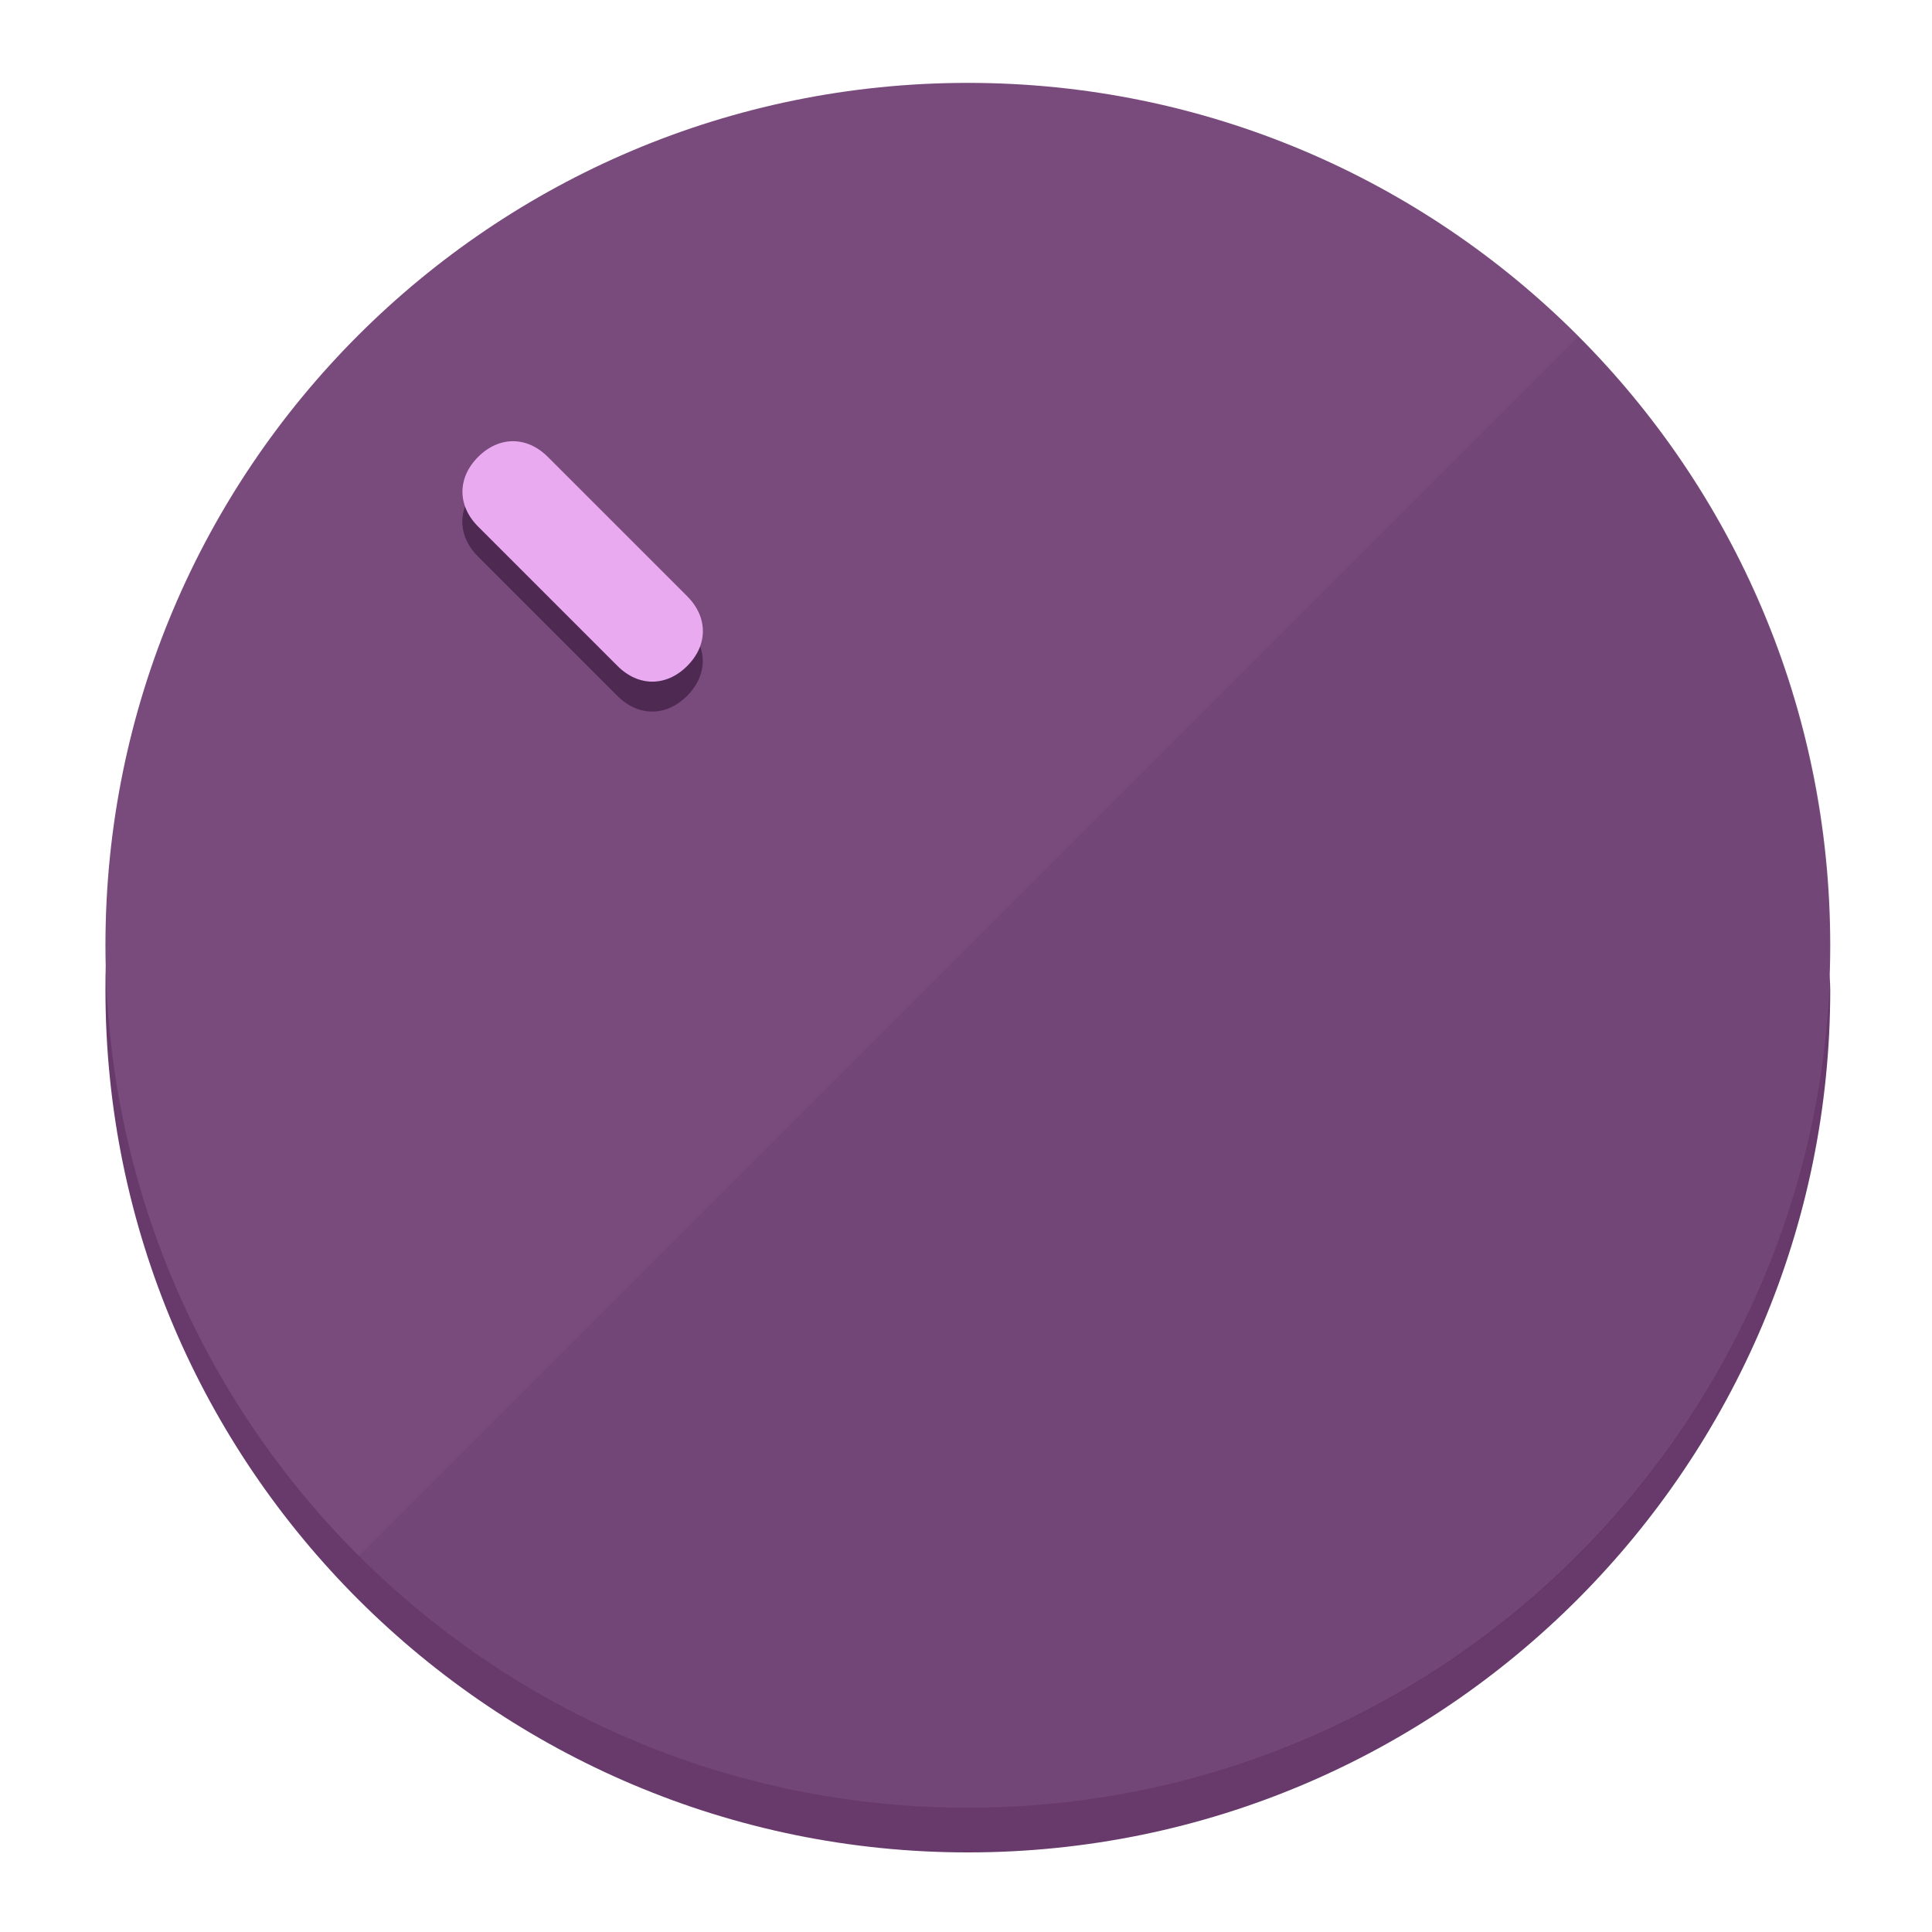
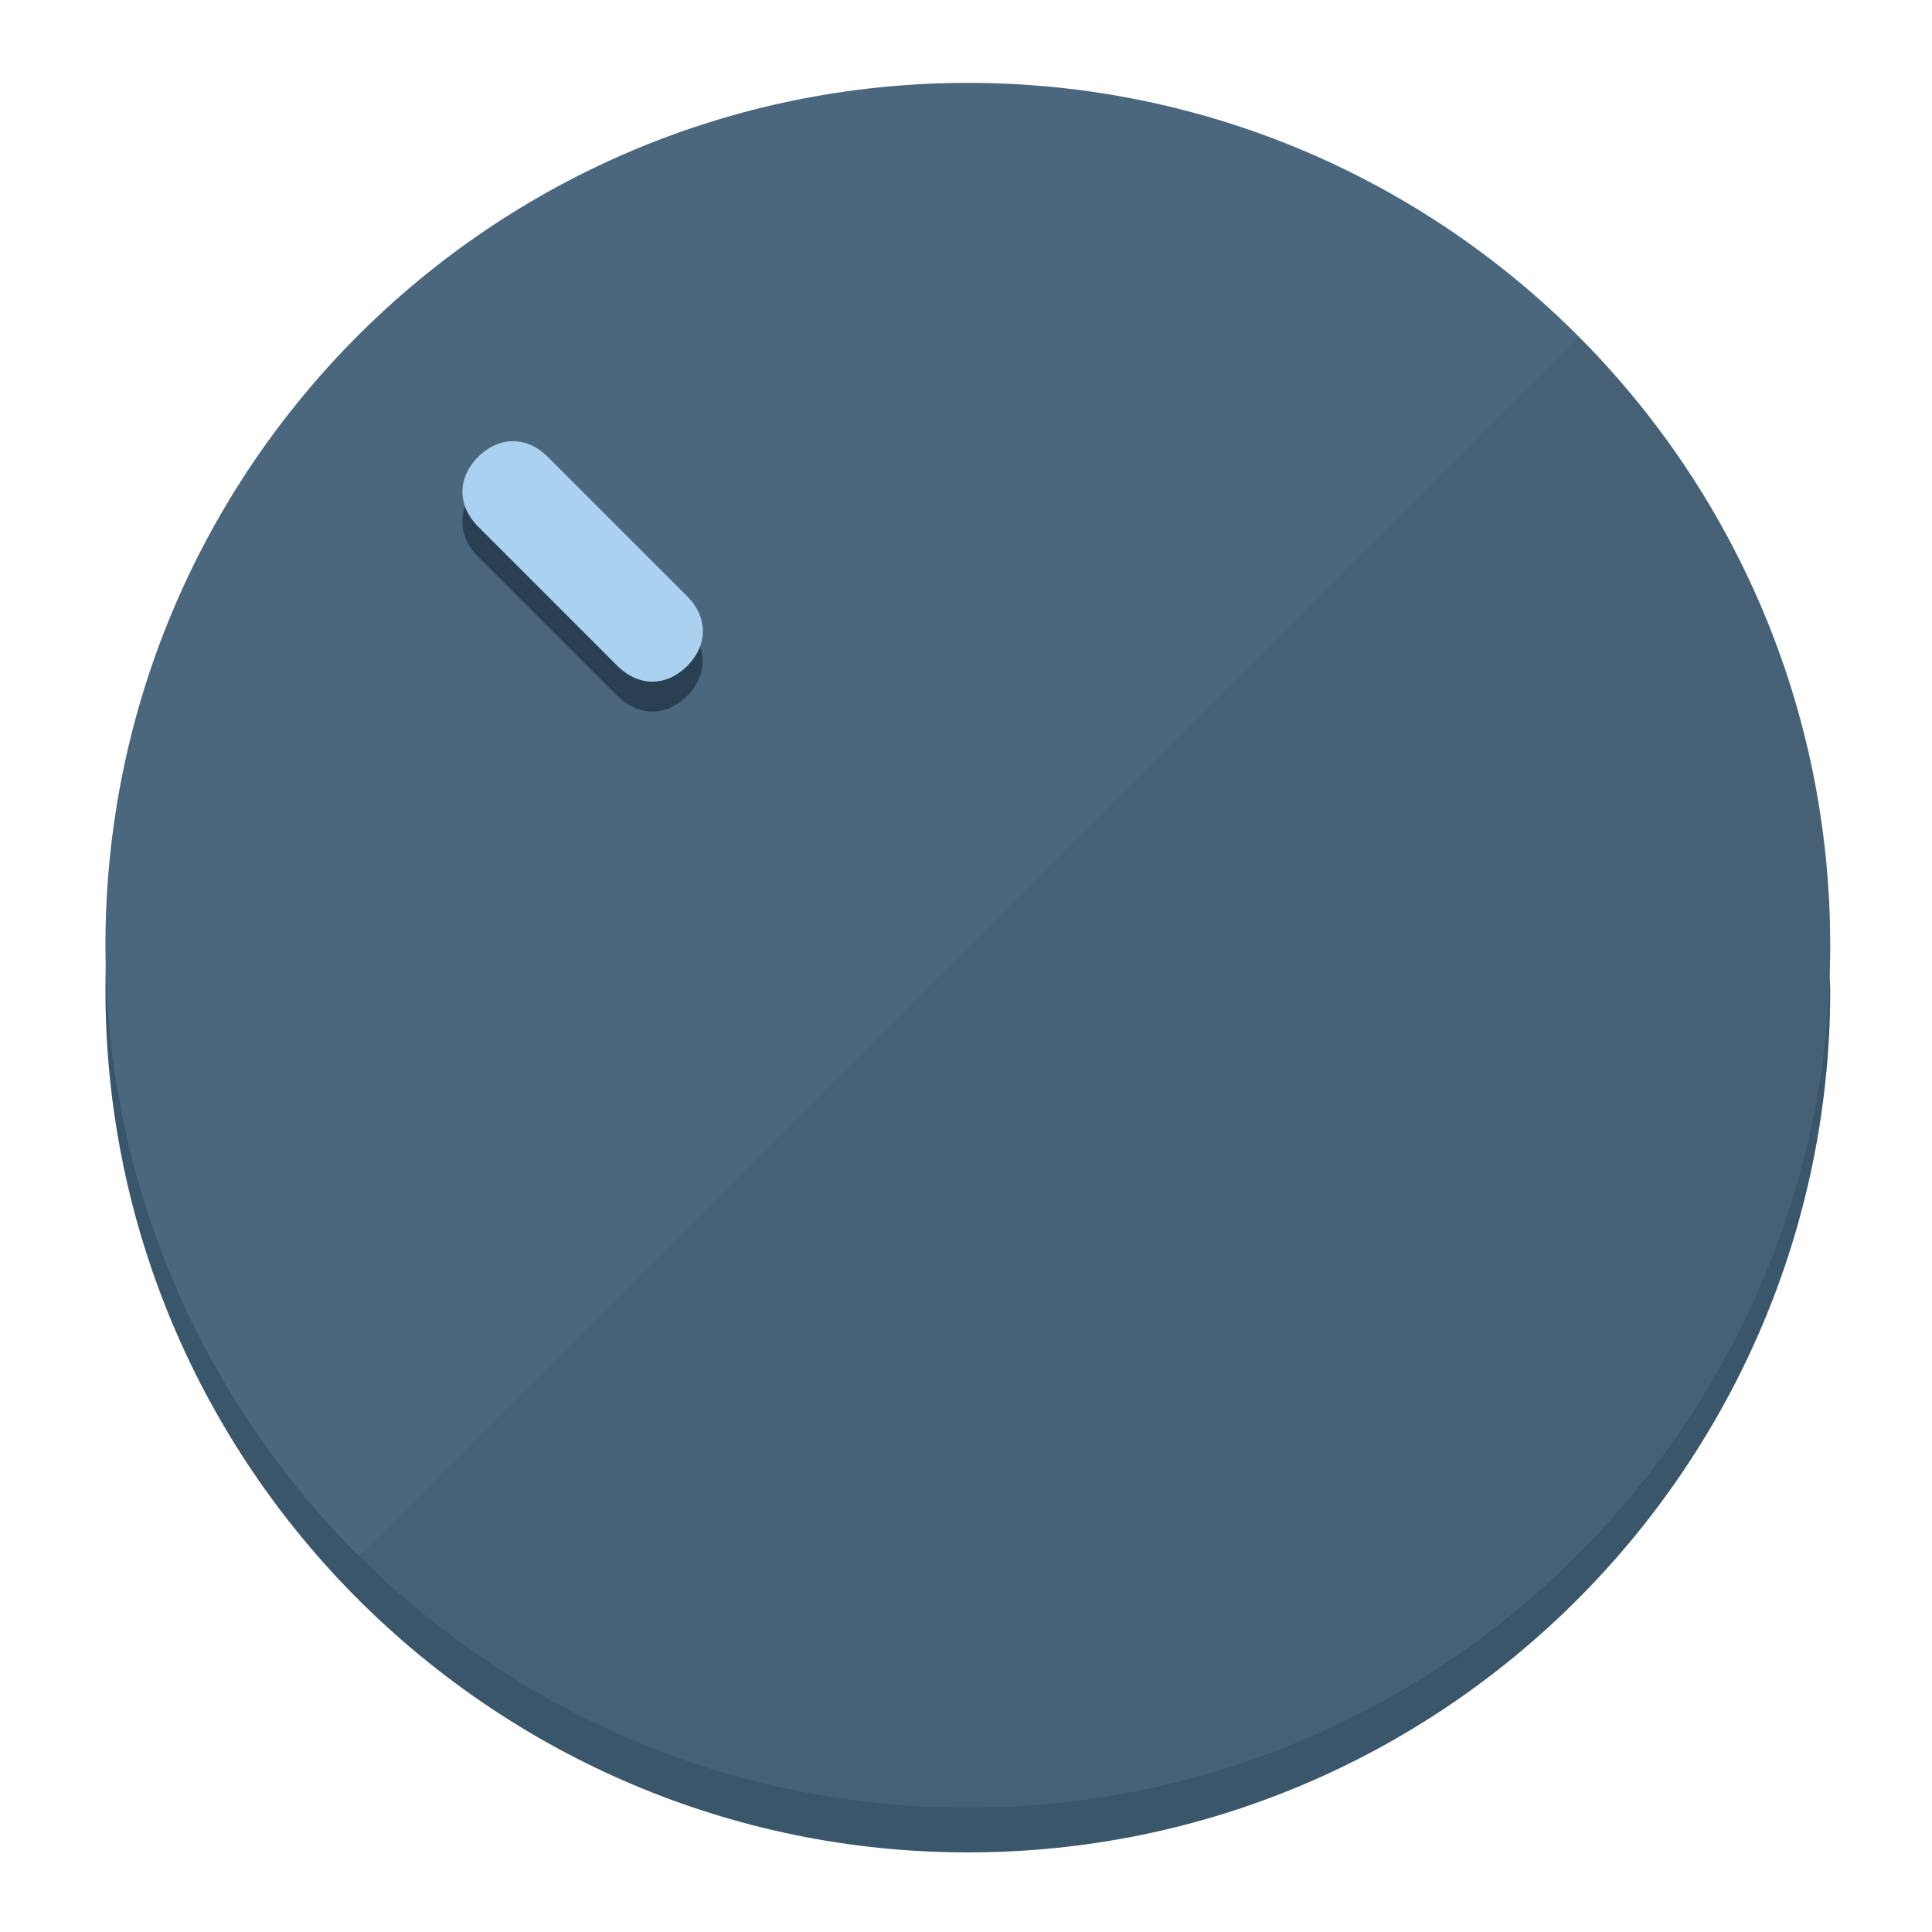
<svg xmlns="http://www.w3.org/2000/svg" height="120px" width="120px" version="1.1" id="Layer_1" viewBox="0 0 496.8 496.8" xml:space="preserve">
  <defs id="defs23" />
  <g id="g3158">
-     <path style="display:inline;fill:#673A6B;fill-opacity:1;stroke-width:1.584" d="m 248.875,445.92 c 116.582,0 212.89,-91.238 220.493,-205.286 0,5.069 1.267,8.87 1.267,13.939 0,121.651 -98.842,221.76 -221.76,221.76 -121.651,0 -221.76,-98.842 -221.76,-221.76 0,-5.069 0,-8.87 1.267,-13.939 7.603,114.048 103.91,205.286 220.493,205.286 z" id="path8" />
-     <circle style="display:inline;fill:#794B7D;fill-opacity:1;stroke-width:1.584" cx="248.875" cy="243.071" r="221.76" id="circle12" />
-     <path style="display:inline;fill:#4E2952;fill-opacity:0.154;stroke-width:1.587" d="m 405.744,86.606 c 86.308,86.308 86.308,227.193 0,313.5 -86.308,86.308 -227.193,86.308 -313.5,0" id="path14" />
+     <path style="display:inline;fill:#3A566B;fill-opacity:1;stroke-width:1.584" d="m 248.875,445.92 c 116.582,0 212.89,-91.238 220.493,-205.286 0,5.069 1.267,8.87 1.267,13.939 0,121.651 -98.842,221.76 -221.76,221.76 -121.651,0 -221.76,-98.842 -221.76,-221.76 0,-5.069 0,-8.87 1.267,-13.939 7.603,114.048 103.91,205.286 220.493,205.286 z" id="path8" />
+     <circle style="display:inline;fill:#4B677D;fill-opacity:1;stroke-width:1.584" cx="248.875" cy="243.071" r="221.76" id="circle12" />
+     <path style="display:inline;fill:#294052;fill-opacity:0.154;stroke-width:1.587" d="m 405.744,86.606 c 86.308,86.308 86.308,227.193 0,313.5 -86.308,86.308 -227.193,86.308 -313.5,0" id="path14" />
  </g>
  <g id="g3198">
    <circle style="display:none;fill:#000000;fill-opacity:0;stroke-width:1.584" cx="3.454" cy="347.932" r="221.76" id="circle12-3" transform="rotate(-45)" />
-     <path style="display:inline;fill:#4E2952;fill-opacity:1;stroke-width:1.584" d="m 176.674,161.024 c 5.376,5.376 5.376,12.545 -1e-5,17.921 v 0 c -5.376,5.376 -12.545,5.376 -17.921,0 L 122.911,143.103 c -5.376,-5.376 -5.376,-12.545 10e-6,-17.921 v 0 c 5.376,-5.376 12.545,-5.376 17.921,0 z" id="path3789" />
-     <path style="display:inline;fill:#EAAAF0;stroke-width:1.584" d="m 176.711,153.328 c 5.376,5.376 5.376,12.545 -1e-5,17.921 v 0 c -5.376,5.376 -12.545,5.376 -17.921,0 l -35.842,-35.842 c -5.376,-5.376 -5.376,-12.545 0,-17.921 v 0 c 5.376,-5.376 12.545,-5.376 17.921,0 z" id="path915" />
+     <path style="display:inline;fill:#294052;fill-opacity:1;stroke-width:1.584" d="m 176.674,161.024 c 5.376,5.376 5.376,12.545 -1e-5,17.921 v 0 c -5.376,5.376 -12.545,5.376 -17.921,0 L 122.911,143.103 c -5.376,-5.376 -5.376,-12.545 10e-6,-17.921 v 0 c 5.376,-5.376 12.545,-5.376 17.921,0 z" id="path3789" />
+     <path style="display:inline;fill:#AAD1F0;stroke-width:1.584" d="m 176.711,153.328 c 5.376,5.376 5.376,12.545 -1e-5,17.921 v 0 c -5.376,5.376 -12.545,5.376 -17.921,0 l -35.842,-35.842 c -5.376,-5.376 -5.376,-12.545 0,-17.921 v 0 c 5.376,-5.376 12.545,-5.376 17.921,0 z" id="path915" />
  </g>
</svg>
